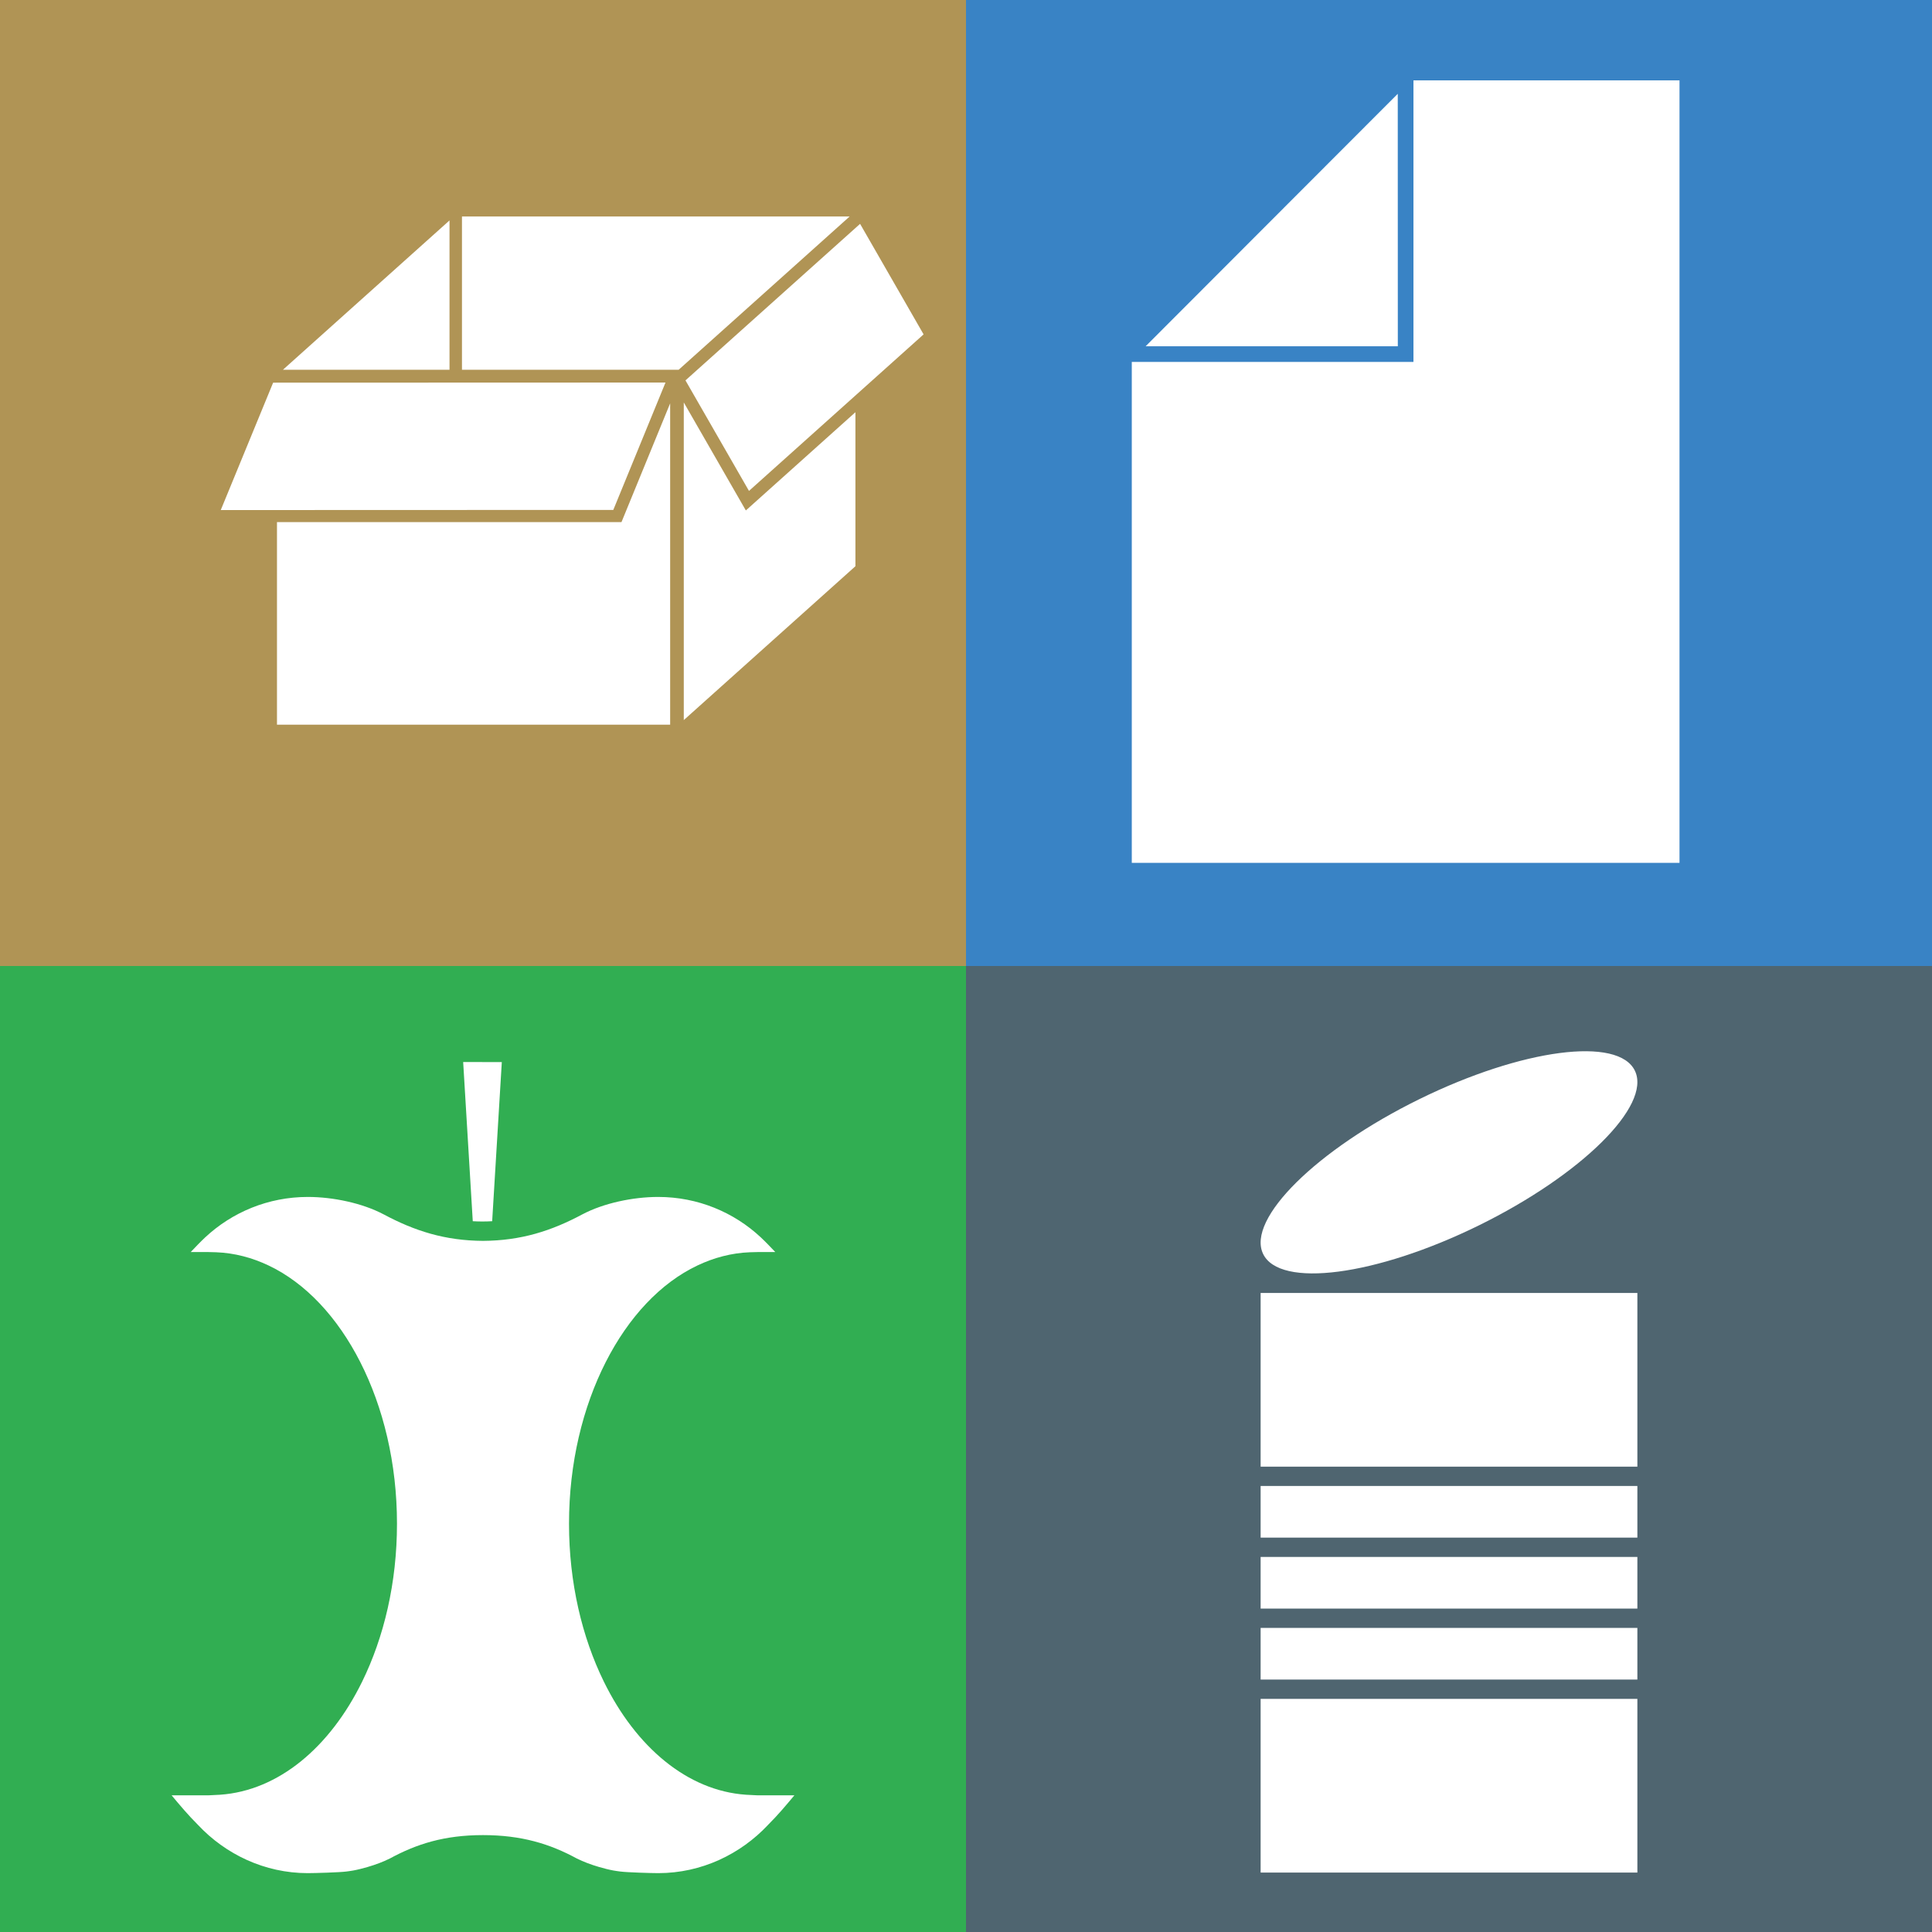
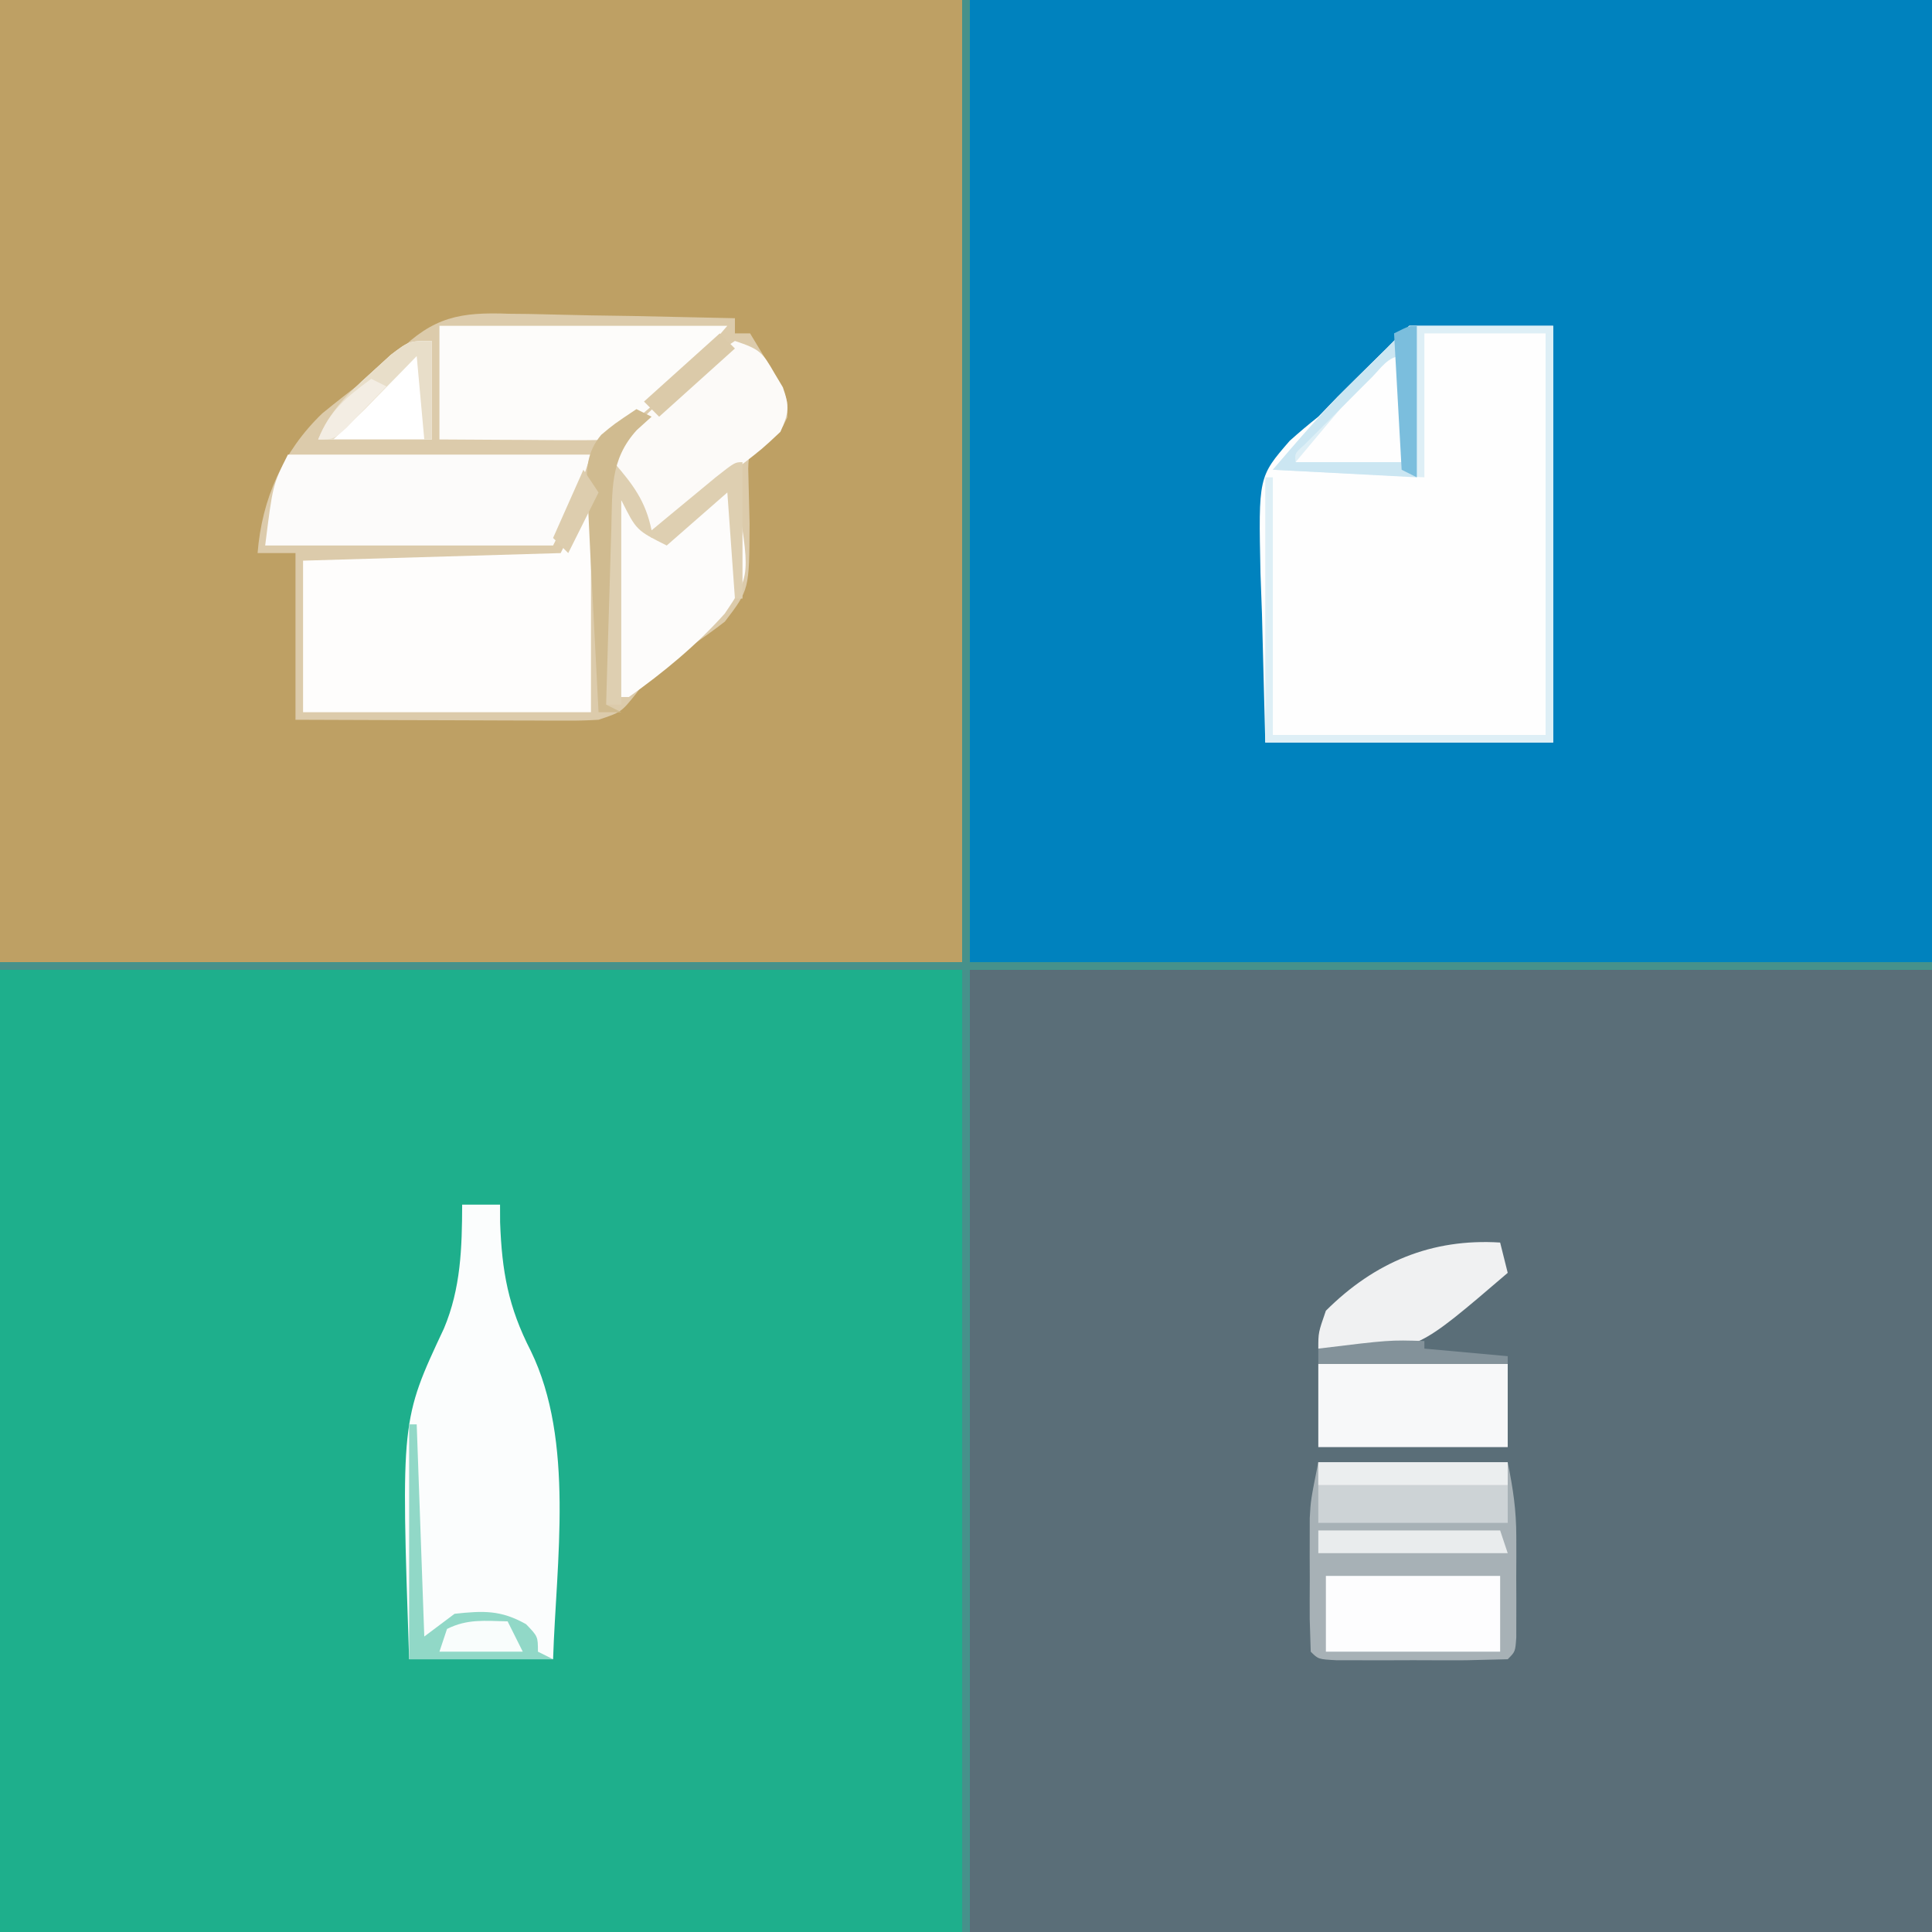
- <svg xmlns="http://www.w3.org/2000/svg" width="680" height="680" viewBox="0 0 680 680" version="1.1" id="svg1" xml:space="preserve">
-   <defs id="defs1" />
-   <g id="g10-9" transform="matrix(0.1332717,0,0,-0.1332717,170,850)">
-     <path id="path12-0" style="fill:#4f6570;fill-opacity:1;fill-rule:nonzero;stroke:none" d="M 1275.59,3826.77 V 1275.59 h 2551.18 v 2551.18 z" />
-     <path d="m 3042.362,3549.632 c 43.34,-92.1 -141.44,-274.82 -412.7,-408.12 -271.27,-133.29 -526.32,-166.68 -569.66,-74.58 -43.34,92.09 141.44,274.81 412.71,408.11 271.26,133.29 526.31,166.69 569.65,74.59" style="fill:#ffffff;fill-opacity:1;fill-rule:nonzero;stroke:none" id="path24-9" />
-     <path d="m 2053.702,1942.282 h 994.96 v 136.4 h -994.96 v -136.4" style="fill:#ffffff;fill-opacity:1;fill-rule:nonzero;stroke:none" id="path26-3" />
-     <path d="m 2053.702,1432.552 h 994.96 v 458.71 h -994.96 v -458.71" style="fill:#ffffff;fill-opacity:1;fill-rule:nonzero;stroke:none" id="path28-3" />
-     <path d="m 2053.702,2129.712 h 994.96 v 136.39 h -994.96 v -136.39" style="fill:#ffffff;fill-opacity:1;fill-rule:nonzero;stroke:none" id="path30-9" />
-     <path d="m 3048.662,2963.262 h -994.96 v -458.71 h 994.96 v 458.71" style="fill:#ffffff;fill-opacity:1;fill-rule:nonzero;stroke:none" id="path32-2" />
-     <path d="m 2053.702,2453.522 v -136.39 h 994.96 v 136.39 h -994.96" style="fill:#ffffff;fill-opacity:1;fill-rule:nonzero;stroke:none" id="path34-5" />
-   </g>
-   <g id="g10-7" transform="matrix(0.1332717,0,0,-0.1332717,-170,850)">
-     <path id="path12-6" style="fill:#31ae52;fill-opacity:1;fill-rule:nonzero;stroke:none" d="M 1275.59,3826.77 V 1275.59 h 2551.18 v 2551.18 z" />
-     <path d="m 2575.402,3152.772 25.45,420.21 -102.05,0.19 25.36,-420.43 c 8.36,-0.47 16.8,-0.73 25.32,-0.73 8.71,0 17.35,0.26 25.92,0.76" style="fill:#ffffff;fill-opacity:1;fill-rule:nonzero;stroke:none" id="path32" />
-     <path d="m 1760.102,3049.252 0.09,0.02 h 0.01 l -0.1,-0.02" style="fill:#79cf99;fill-opacity:1;fill-rule:nonzero;stroke:none" id="path34-0" />
-     <path d="m 3279.282,1636.522 -5.87,0.14 c -4.88,0.13 -23.1,1.1 -27.94,1.44 -154.63,10.75 -290.27,125.79 -375.02,298.47 -57.72,117.61 -92.1,261.37 -92.1,417.29 0,160.19 36.3,307.52 96.94,426.81 60.16,118.37 144.36,208.86 242.41,255.29 43.68,20.67 89.96,32.92 138.03,34.79 2.54,0.1 21.06,0.56 21.06,0.56 h 46.28 0.03 c -12.46,13.11 -24.9,26.25 -38.08,38.65 -71.01,66.31 -166.35,106.89 -271.17,106.89 h -0.02 -0.01 c -66.82,0 -144.19,-16.49 -199.45,-45.62 l -0.01,0.03 -0.02,-0.02 v 0.02 c -82.77,-44.38 -162.84,-69.79 -263.16,-70.41 -100.32,0.62 -180.39,26.03 -263.16,70.41 v -0.02 l -0.02,0.02 -0.01,-0.03 c -55.26,29.13 -132.63,45.62 -199.45,45.62 h -0.01 -0.01 c -104.83,0 -200.17,-40.58 -271.18,-106.89 -13.18,-12.4 -25.62,-25.54 -38.08,-38.65 h 0.03 46.28 c 0,0 18.53,-0.46 21.06,-0.56 48.08,-1.87 94.35,-14.12 138.03,-34.79 98.05,-46.43 182.25,-136.92 242.41,-255.29 60.64,-119.29 96.94,-266.62 96.94,-426.81 0,-155.92 -34.38,-299.68 -92.1,-417.29 -84.75,-172.68 -220.39,-287.72 -375.02,-298.47 -4.84,-0.34 -23.06,-1.31 -27.94,-1.44 l -5.87,-0.14 h -94.23 c 21.93,-26.33 44.02,-52.58 68.3,-76.71 l 1.5,-1.6 v -0.01 c 72.49,-77.13 175.5,-127.16 289.71,-127.16 h 0.01 0.01 l 0.04,0.01 c 18.16,0 84.44,1.9 101.95,4.26 5.9,0.85 11.88,1.49 17.69,2.6 13.04,2.36 25.69,5.73 38.25,9.32 10.61,3.05 20.95,6.52 31.18,10.4 9.51,3.61 18.59,7.62 27.47,11.94 70.81,38.51 144.15,61.91 246.22,61.91 101.97,0 177.03,-23.35 247.81,-61.8 8.95,-4.35 18.09,-8.41 27.68,-12.05 10.23,-3.88 20.57,-7.35 31.18,-10.4 12.56,-3.59 25.21,-6.96 38.25,-9.32 5.81,-1.11 11.79,-1.75 17.69,-2.6 17.51,-2.36 81.99,-4.26 100.15,-4.26 l 0.04,-0.01 h 0.01 0.01 c 114.21,0 217.22,50.03 289.71,127.16 v 0.01 l 1.5,1.6 c 24.28,24.13 46.37,50.38 68.3,76.71 h -94.23" style="fill:#ffffff;fill-opacity:1;fill-rule:nonzero;stroke:none" id="path36-8" />
-   </g>
-   <g id="g10-2" transform="matrix(0.1332717,0,0,-0.1332717,-170,510)">
-     <path id="path12-3" style="fill:#b09455;fill-opacity:1;fill-rule:nonzero;stroke:none" d="M 1275.59,3826.77 V 1275.59 h 2551.18 v 2551.18 z" />
-     <path d="m 3258.715,3021.287 260.76,233.762 H 2495.625 v 0 -404.801 0 h 572.296 v 0 l 110.73,99.261 80.064,71.777" style="fill:#ffffff;fill-opacity:1;fill-rule:nonzero;stroke:none;stroke-width:0.656" id="path20" />
-     <path d="m 2462.734,2850.248 v 394.375 l -439.921,-394.375 v 0 h 439.921" style="fill:#ffffff;fill-opacity:1;fill-rule:nonzero;stroke:none;stroke-width:0.656" id="path22" />
-     <path d="m 2007.086,2447.862 v 0 -534.958 h 1038.357 v 847.058 1.575 L 2916.893,2447.862 H 2007.086" style="fill:#ffffff;fill-opacity:1;fill-rule:nonzero;stroke:none;stroke-width:0.656" id="path24" />
-     <path d="m 2979.833,2686.4 53.321,130.111 -1036.231,-0.354 -110.769,-269.434 -27.537,-66.994 1036.658,0.354 84.558,206.317" style="fill:#ffffff;fill-opacity:1;fill-rule:nonzero;stroke:none;stroke-width:0.656" id="path26" />
-     <path d="m 3534.723,2738.101 v 0 l -289.373,-259.415 -130.118,226.427 -33.789,58.793 v 0 -838.883 0 l 139.605,125.158 313.675,281.198 v 406.723" style="fill:#ffffff;fill-opacity:1;fill-rule:nonzero;stroke:none;stroke-width:0.656" id="path28" />
-     <path d="m 3711.64,2949.129 -164.609,286.447 v 0 l -461.14,-413.396 167.745,-291.892 v 0 L 3714.77,2943.683 v 0 l -3.13,5.446" style="fill:#ffffff;fill-opacity:1;fill-rule:nonzero;stroke:none;stroke-width:0.656" id="path30" />
-   </g>
-   <g id="g10-3" transform="matrix(0.1332717,0,0,-0.1332717,170,510)">
-     <path id="path12-9" style="fill:#3983c5;fill-opacity:1;fill-rule:nonzero;stroke:none" d="M 1275.59,3826.77 V 1275.59 H 3826.77 V 3826.77 Z M 3826.77,1.641 V 0 h 1275.59 v 1.641 z" />
-     <path d="m 2416.011,2912.237 -0.154,666.792 -665.958,-666.8 z" style="fill:#ffffff;fill-opacity:1;fill-rule:nonzero;stroke:none;stroke-width:0.81" id="path24-5" />
-     <path d="M 2457.305,3614.474 V 2870.903 H 1713.425 v -1322.892 h 1446.514 l 0.01,2066.464 h -702.643" style="fill:#ffffff;fill-opacity:1;fill-rule:nonzero;stroke:none;stroke-width:0.81" id="path26-9" />
-   </g>
+ <svg xmlns="http://www.w3.org/2000/svg" width="255" height="255">
+   <path d="M0 0h255v255H0V0z" fill="#1eaf8c" />
+   <path d="M128 128h127v127H128V128z" fill="#5a6e78" />
+   <path d="M128 0h127v127H128V0z" fill="#0082be" />
+   <path d="M0 0h127v127H0V0z" fill="#bea064" />
+   <path d="M67.215 41.414l2.593.026 8.13.185 5.541.082L97 42v2h2l2.563 4.25 1.441 2.391C104 53 104 53 103.902 55.109 103 57 103 57 100.941 58.18c-2.113 1.595-2.113 1.595-2.184 3.688l.18 7.257c-.042 8.703-.042 8.703-3.262 12.918C92.873 84.217 89.995 86.105 87 88c-1.723 1.743-1.723 1.743-3 3.5-2 2.5-2 2.5-5 3.5a59.89 59.89 0 0 1-4.012.114h-2.426l-2.604-.016-2.678-.004-8.467-.031-5.74-.014L39 95V73h-5c.565-7.152 3.364-13.466 8.531-18.434 1.826-1.487 3.676-2.945 5.555-4.363 2.768-1.984 2.768-1.984 4.406-3.71 4.735-4.675 8.209-5.326 14.723-5.079z" fill="#dccbab" />
+   <path d="M186 43h19v55h-38l-.437-17-.193-5.316c-.272-12.746-.272-12.746 3.861-17.508A79.1 79.1 0 0 1 174 55l2.547-2.645 2.203-2.168 2.234-2.207L183 46l3-3z" fill="#fefefe" />
+   <path d="M61 159h5l.008 2.316c.235 6.507 1.075 11.191 4.055 16.996C75.854 190.221 73.42 206.108 73 219H54c-1.071-31.579-1.071-31.579 4.598-43.664C60.827 170.032 60.98 164.698 61 159z" fill="#fbfdfd" />
+   <path d="M77 67h1v27H40V74l34-1 3-6z" fill="#fefdfc" />
+   <path d="M174 193h25c.719 3.593 1.128 6.271 1.133 9.828l.004 2.672-.012 2.75.012 2.797-.004 2.656-.003 2.427C200 218 200 218 199 219l-5.531.133-3.395.004-3.574-.012-3.574.012-3.395-.004-3.139-.003C174 219 174 219 173 218l-.133-4.297-.004-2.656.012-2.797-.012-2.75.004-2.672.003-2.44C173 198 173 198 174 193z" fill="#a7b1b6" />
+   <path d="M127 0h1v127h127v1H128v127h-1V128H0v-1h127V0z" fill="#46918b" />
+   <path d="M38 60h40c-2 6-2 6-5 12H35c1-8 1-8 3-12z" fill="#fcfbfa" />
+   <path d="M58 43h38c-6.743 7.867-6.743 7.867-10.312 10.875l-2.051 1.742L82 57l-1 1c-1.708.087-3.419.107-5.129.098l-3.135-.01-3.299-.025-3.311-.014L58 58V43z" fill="#fdfcfa" />
+   <path d="M186 43h19v55h-38V63h1v34h36V44h-16v19l-20-1c3.537-4.126 6.855-7.978 10.688-11.75l2.262-2.234L183 46l3-3z" fill="#deeff6" />
+   <path d="M97 45c3.3 1.1 3.611 1.456 5.25 4.313l1.078 1.801c.895 2.513.789 3.453-.328 5.887-2.363 2.219-2.363 2.219-5.312 4.5-2.788 2.173-5.446 4.253-7.918 6.781C88 70 88 70 86 70l-2.625-4.25-1.477-2.391C81 61 81 61 81.512 59.023c2.024-2.752 4.375-4.879 6.926-7.148l2.934-2.633C94 47 94 47 97 45z" fill="#fcfaf8" />
+   <path d="M96 64h1c2.078 11.924 2.078 11.924-1.342 16.986C91.888 85.197 87.598 88.731 83 92h-2V65c3 3 3 3 5 6 4.448-1.398 6.824-3.647 10-7z" fill="#fdfcfb" />
+   <path d="M174 180h25v11h-25v-11z" fill="#f7f8f9" />
+   <path d="M175 208h23v10h-23v-10z" fill="#fdfdfe" />
+   <path d="M198 164l1 4c-11.892 10.193-11.892 10.193-20.75 10.063l-2.422-.027L174 178c0-2.125 0-2.125 1-5 6.444-6.428 13.986-9.563 23-9z" fill="#f0f1f2" />
+   <path d="M174 193h25v8h-25v-8z" fill="#cdd3d6" />
+   <path d="M57 45v13H42c1.994-3.989 3.672-5.815 6.938-8.75l2.652-2.422C54 45 54 45 57 45z" fill="#fff" />
+   <path d="M54 188h1l1 28 4-3c3.785-.406 6.093-.512 9.438 1.375C71 216 71 216 71 218l2 1H54v-31z" fill="#91d8c7" />
+   <path d="M185 47v14h-14c11.714-14 11.714-14 14-14z" fill="#fefefe" />
+   <path d="M81 61c2.572 2.987 4.216 5.139 5 9l2.371-1.969 3.066-2.531 3.059-2.531C97 61 97 61 98 61v18h-1l-1-14-8 7c-4-2-4-2-6-6v27h-2l-.055-12.708-.021-4.324-.022-6.21-.016-3.777C80 63 80 63 81 61z" fill="#decfb1" />
+   <path d="M187 43v20l-19-1c3.537-4.126 6.855-7.978 10.688-11.75l2.262-2.234L183 46l1.707-1.766C186 43 186 43 187 43zm-5.941 6.809l-1.768 1.764-1.854 1.865-1.865 1.854-1.764 1.768-1.631 1.635c-1.289 1.138-1.289 1.138-1.177 2.307h14V47c-1.774 0-2.74 1.61-3.941 2.809z" fill="#cbe6f2" />
+   <path d="M174 193h25v3h-25v-3z" fill="#ebeeef" />
+   <path d="M174 202h24l1 3h-25v-3z" fill="#e9eced" />
+   <path d="M84 54l2 1-1.937 1.75c-3.604 3.932-3.225 8.008-3.379 13.203l-.063 2.001-.183 6.296-.131 4.281L80 93l2 1h-3l-.757-14.679-.269-4.99-.342-7.186-.16-2.242c-.086-2.947-.06-5.206 1.89-7.519C81.023 55.991 81.023 55.991 84 54z" fill="#d0bb90" />
+   <path d="M57 45v13h-1l-1-11-2.336 2.406-3.039 3.094-1.539 1.59L44 58h-2c1.547-3.81 3.904-6.024 6.938-8.75l2.652-2.422C54 45 54 45 57 45z" fill="#e8dec9" />
+   <path d="M188 177v1l11 1v1h-25v-2c9.41-1.148 9.41-1.148 14-1z" fill="#83929a" />
+   <path d="M187 43v20l-2-1-1-18c2-1 2-1 3-1z" fill="#7bbedd" />
+   <path d="M67 214l2 4H58l1-3c2.709-1.354 5.009-1.065 8-1z" fill="#f9fdfc" />
+   <path d="M95 44l2 2-10 9-2-2 10-9z" fill="#dbcaa9" />
+   <path d="M77 62l2 3-4 8-2-2 4-9z" fill="#ddcdae" />
+   <path d="M49 50l2 1-3.375 3.5-1.898 1.969C44 58 44 58 42 58c1.491-3.795 3.757-5.61 7-8z" fill="#f3ede3" />
</svg>
